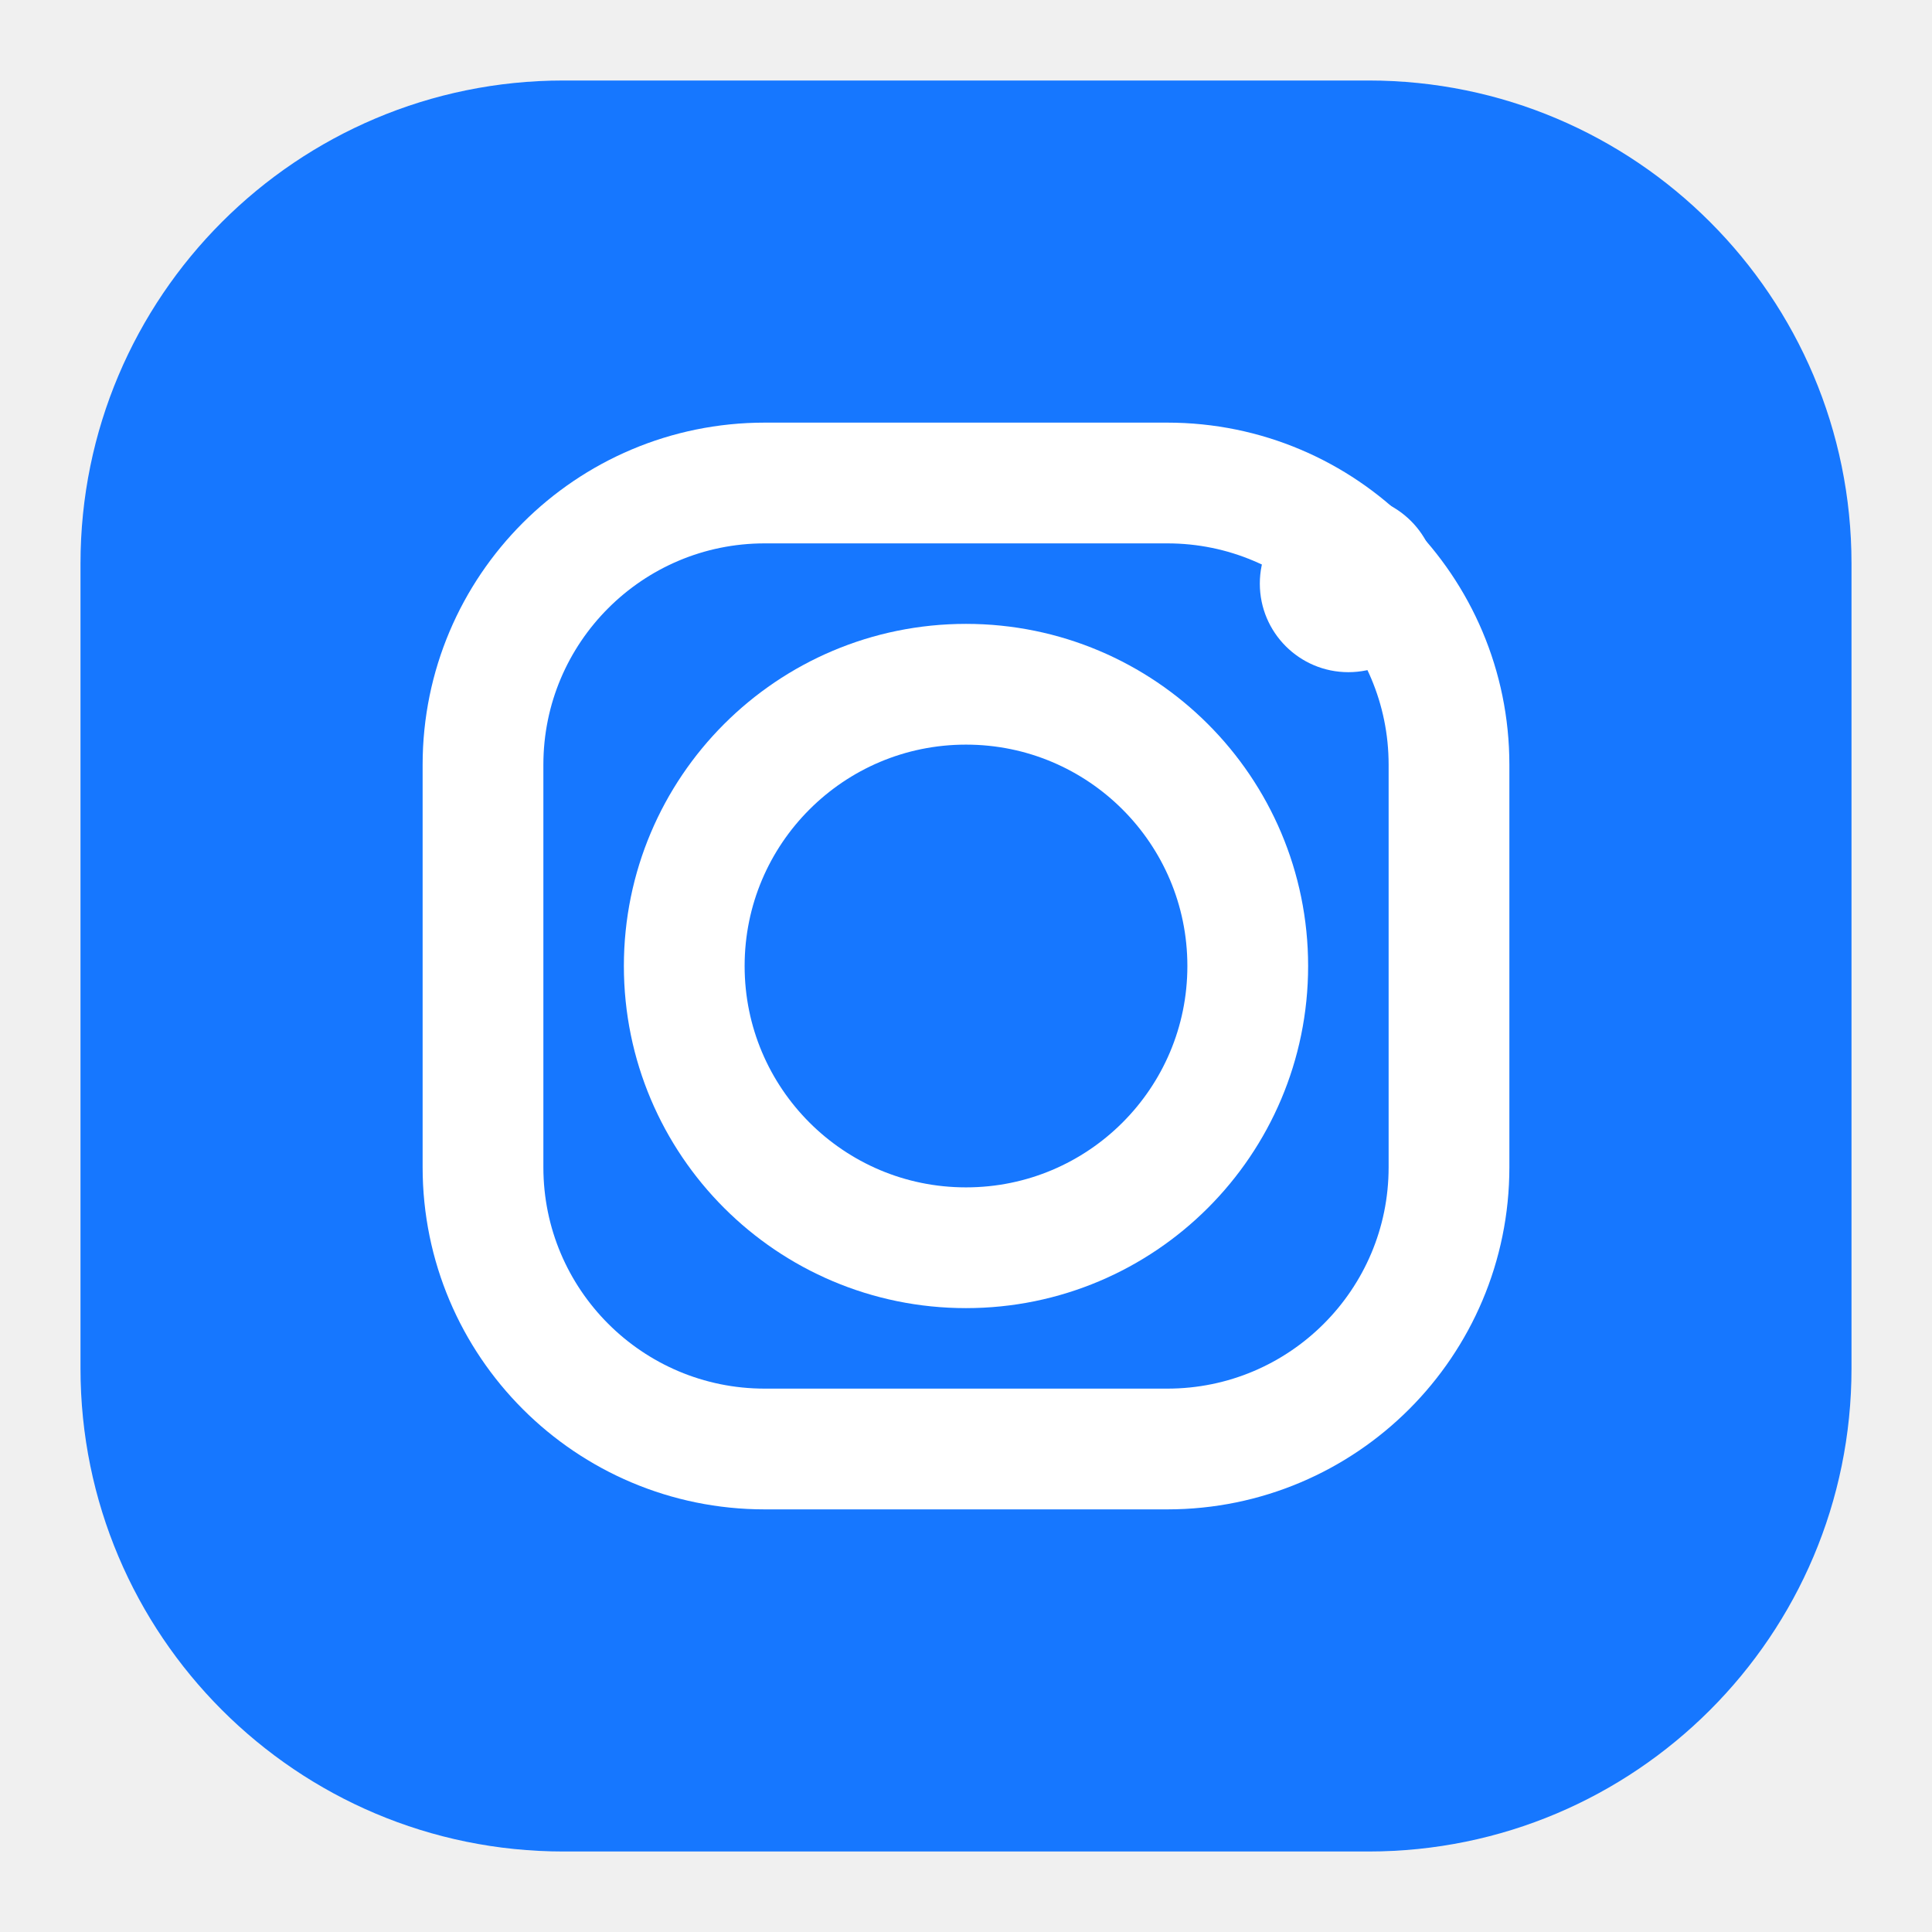
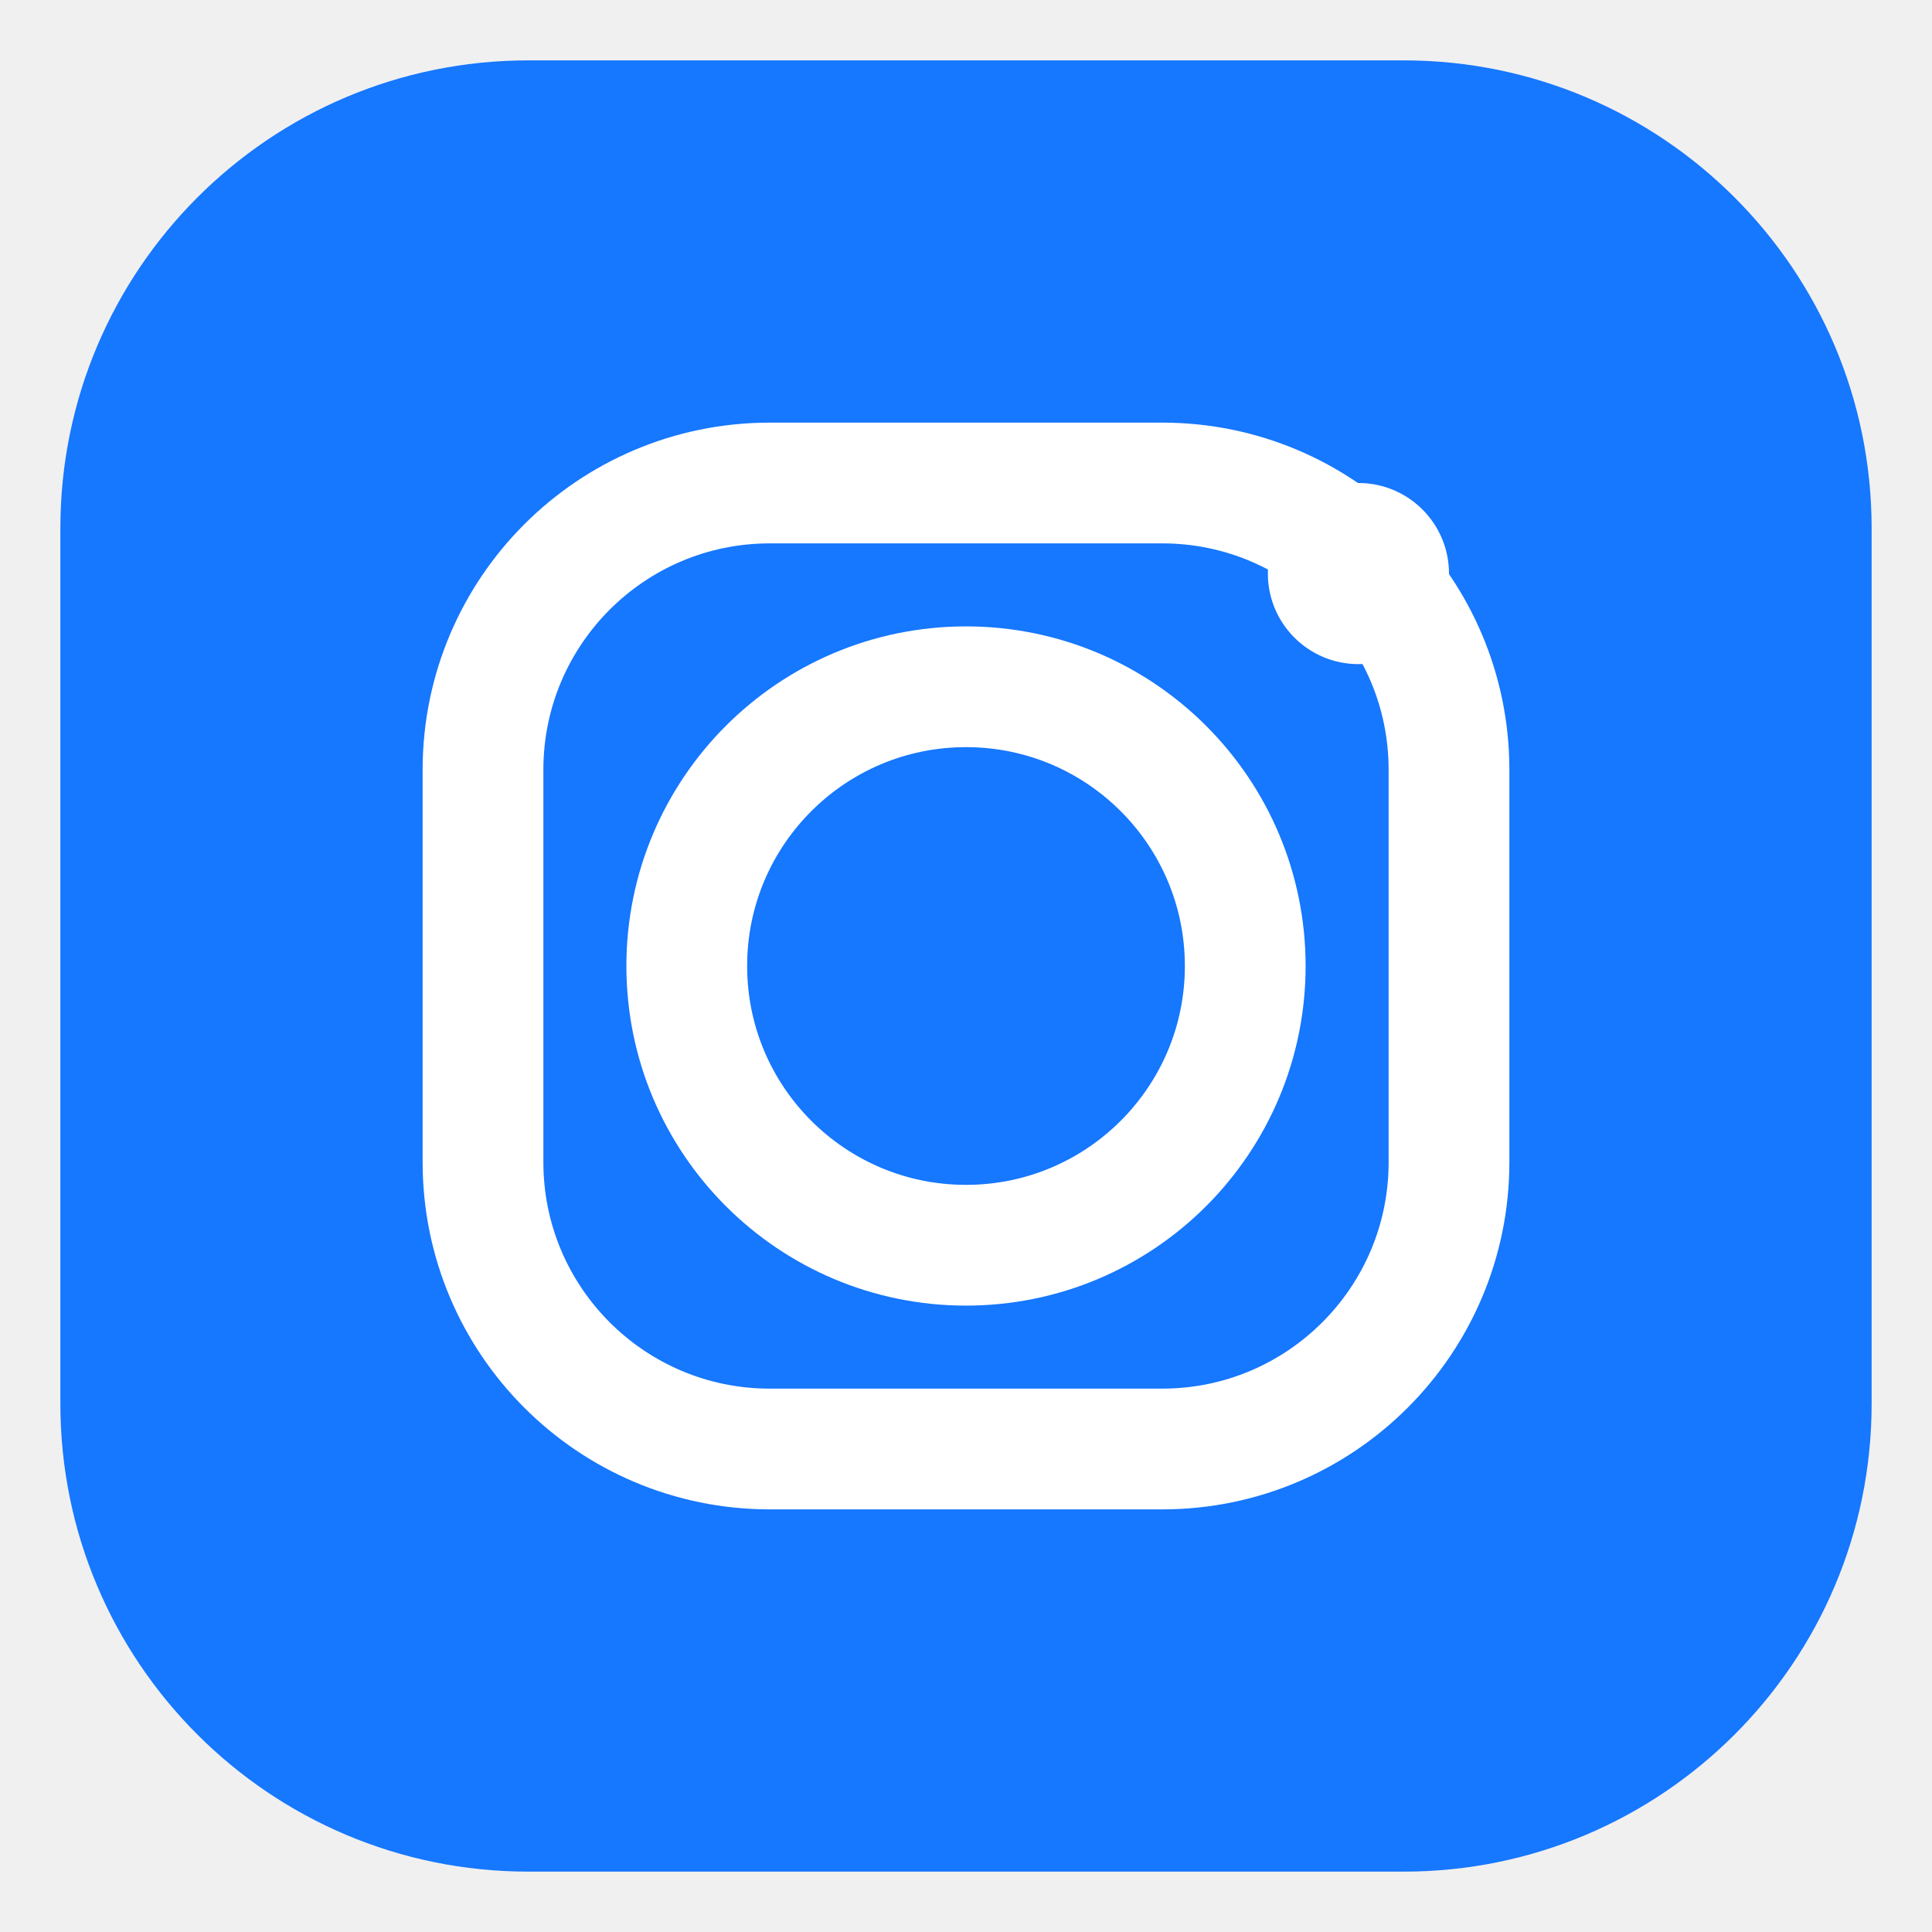
- <svg xmlns="http://www.w3.org/2000/svg" viewBox="0 0 48 48" width="48" height="48">
-   <rect x="2" y="2" width="44" height="44" rx="12" fill="#1677ff" />
-   <rect x="12" y="12" width="24" height="24" rx="7" fill="none" stroke="#fff" stroke-width="3" />
-   <circle cx="24" cy="24" r="7" fill="none" stroke="#fff" stroke-width="3" />
-   <circle cx="33.5" cy="14.5" r="2.2" fill="#fff" />
+ <svg xmlns="http://www.w3.org/2000/svg" width="256" height="256" viewBox="0 0 256 256">
+   <rect x="8" y="8" width="240" height="240" rx="62" fill="#1677ff" />
+   <rect x="64" y="64" width="128" height="128" rx="38" fill="none" stroke="#fff" stroke-width="16" />
+   <circle cx="128" cy="128" r="37" fill="none" stroke="#fff" stroke-width="16" />
+   <circle cx="180" cy="76" r="12" fill="#fff" />
</svg>
